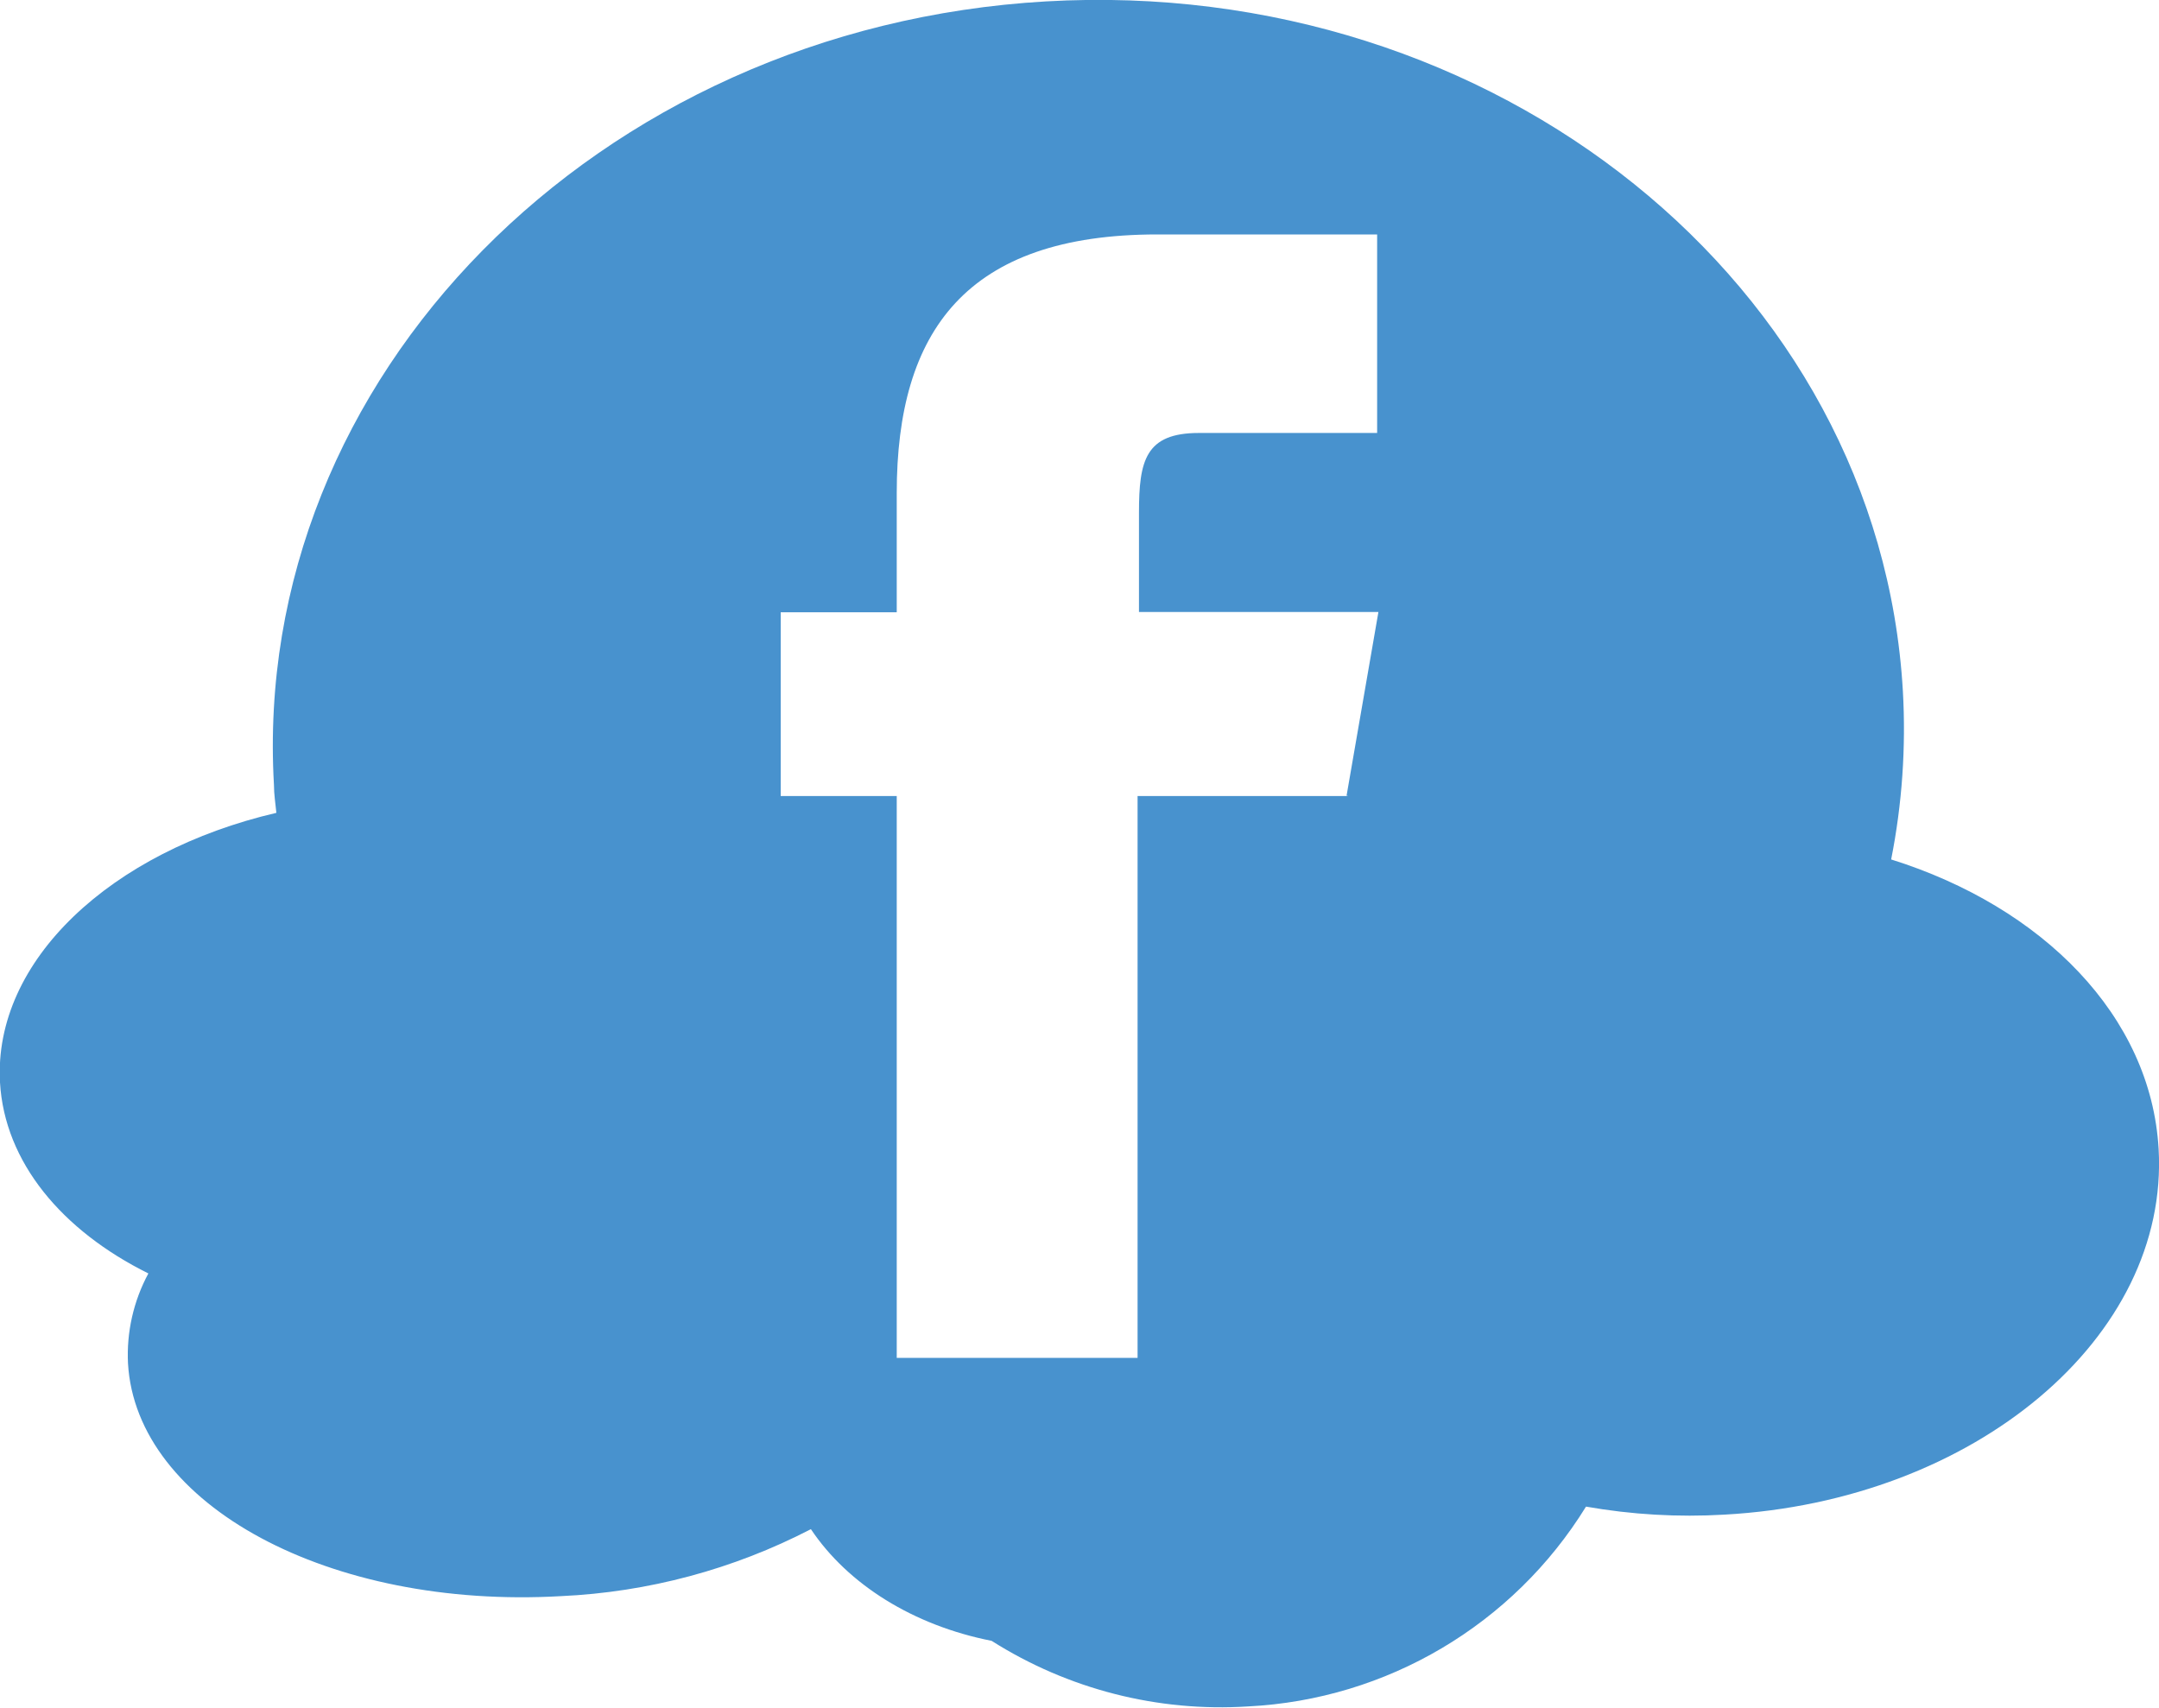
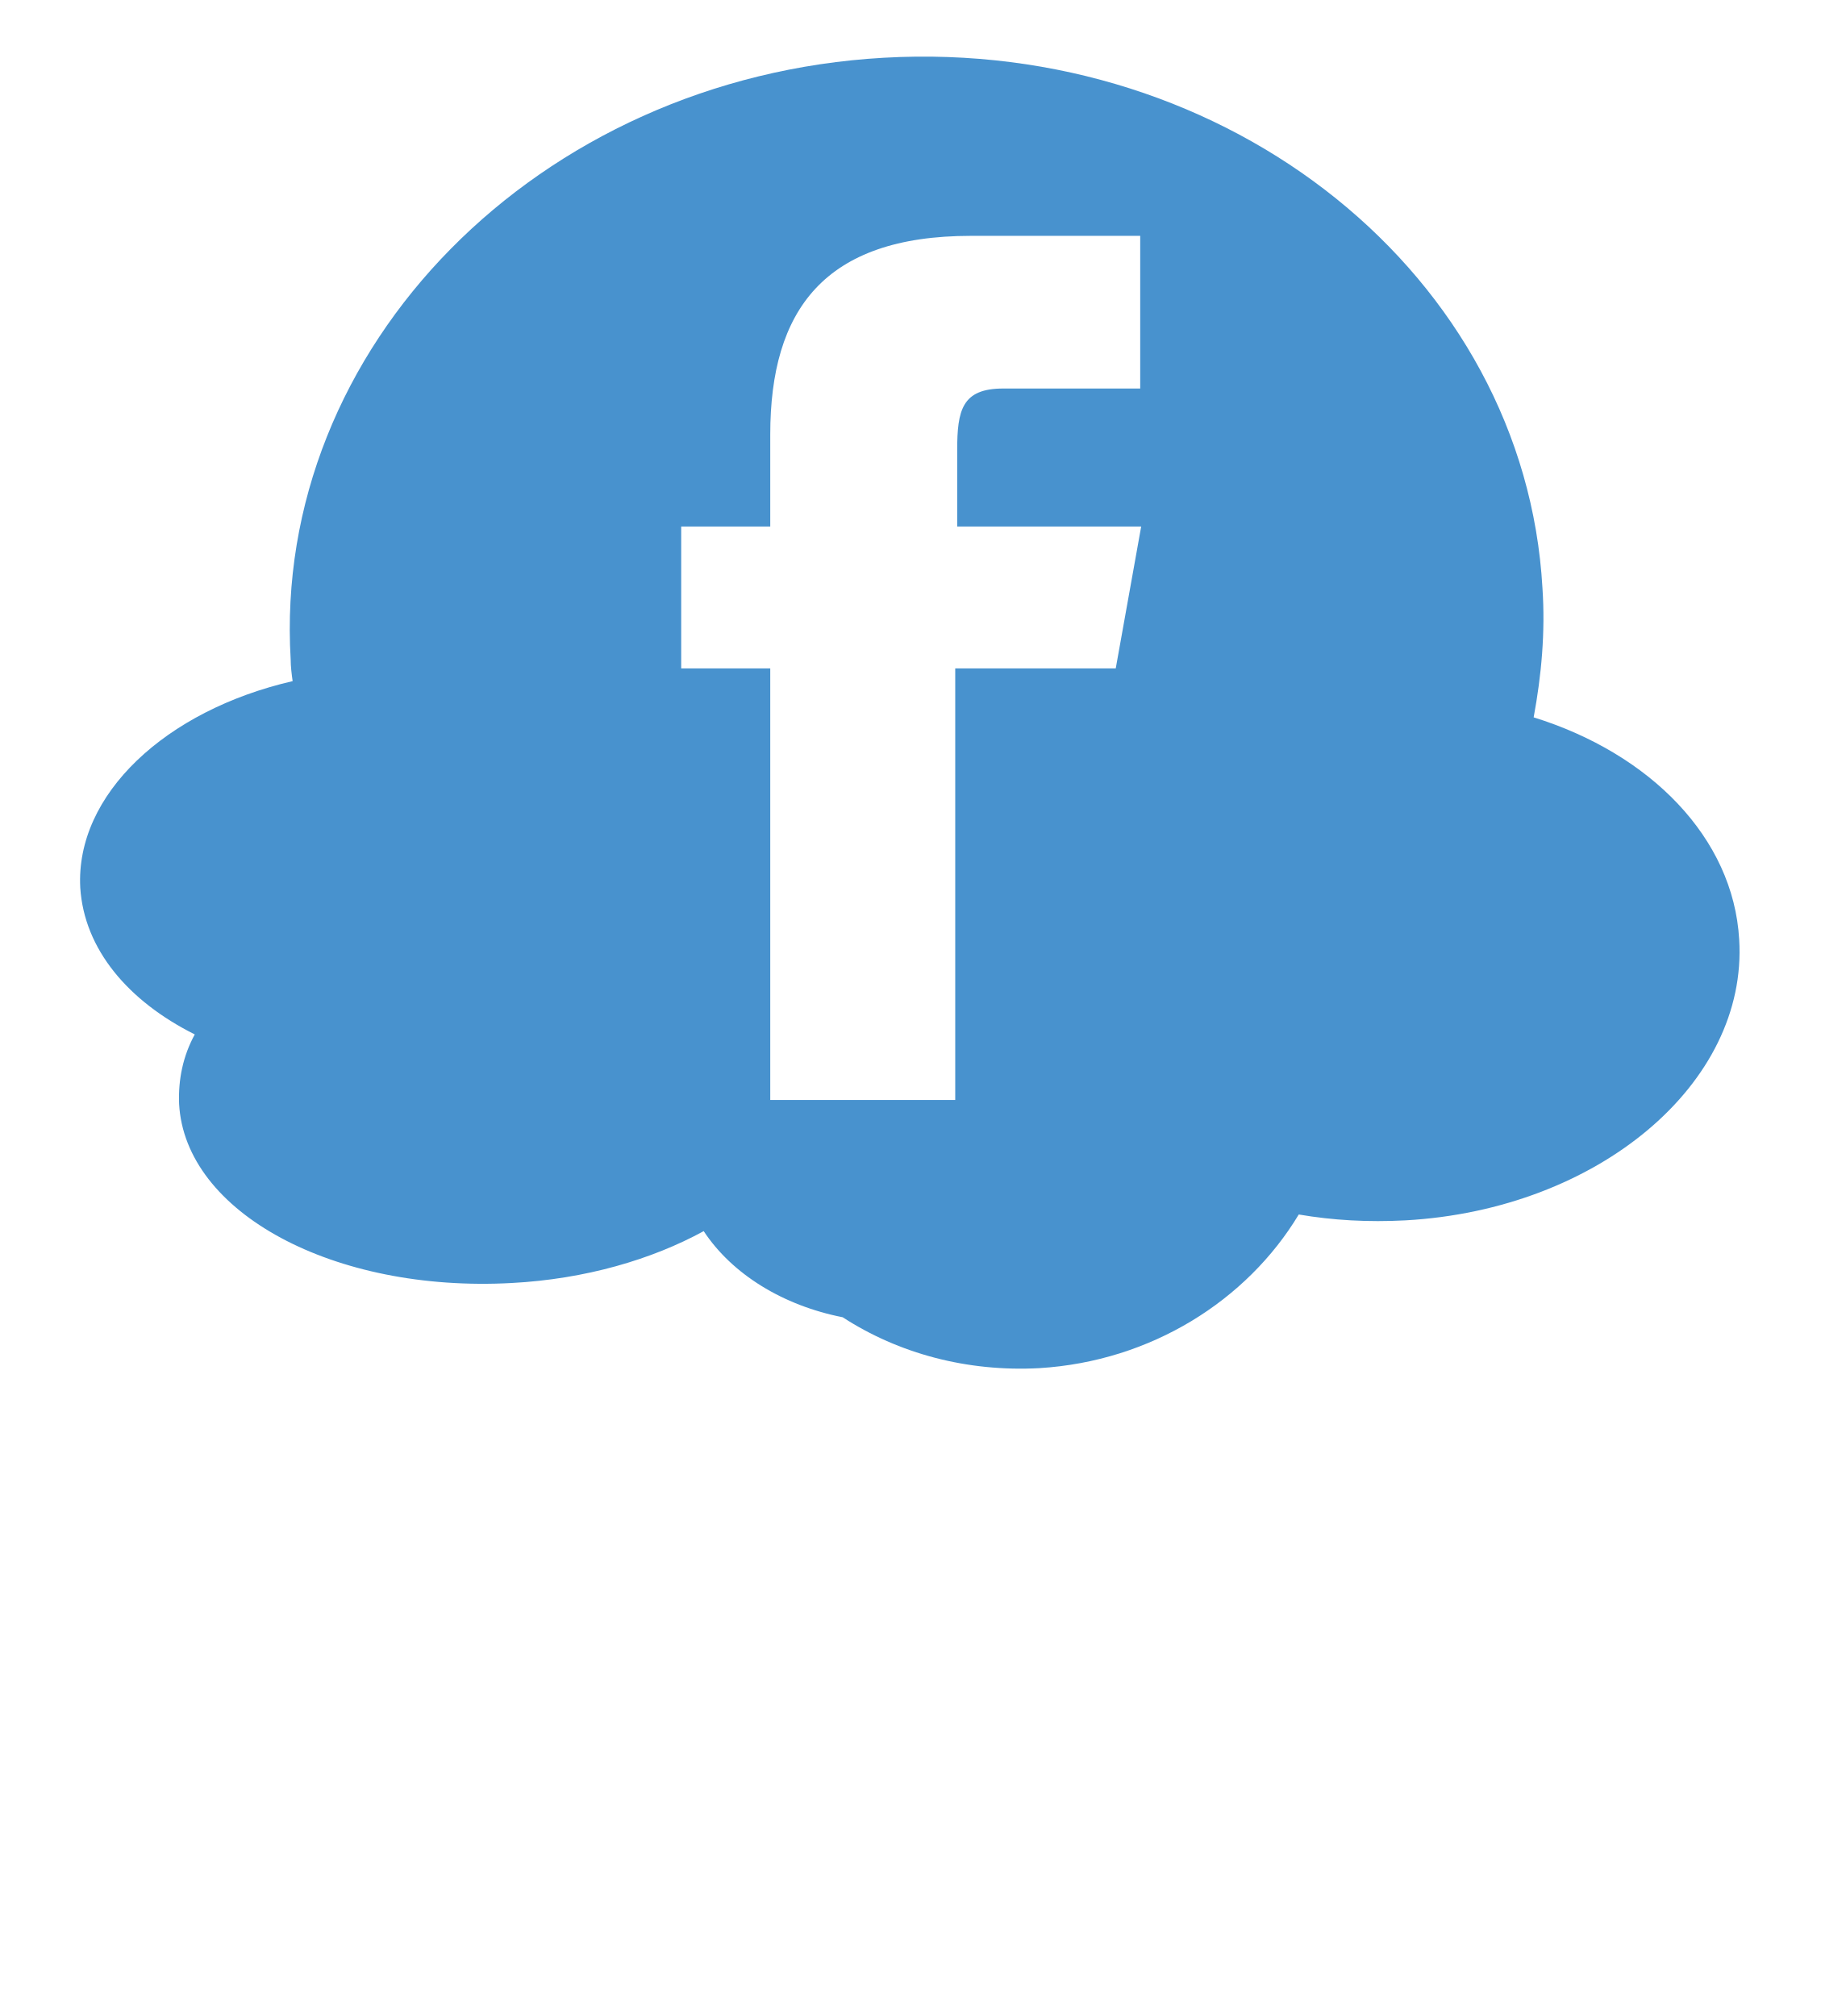
- <svg xmlns="http://www.w3.org/2000/svg" viewBox="0 0 169.52 134.11">
-   <defs>
-     <style>.cls-1{fill:#4892ce;}</style>
-   </defs>
-   <g id="Layer_2" data-name="Layer 2">
-     <g id="Layer_1-2" data-name="Layer 1">
-       <path class="cls-1" d="M169.49,90.22c-.6-10.43-9.1-19-21-22.73a52.79,52.79,0,0,0,.92-13.22c-1.84-31.94-32-56.19-67.28-54.16S19.67,29.69,21.51,61.63c0,.74.12,1.47.19,2.2C8.71,66.86-.53,75.44,0,85c.36,6.26,4.86,11.63,11.65,15a13.48,13.48,0,0,0-1.6,7.06c.64,11.14,15.84,19.32,34,18.28a47.35,47.35,0,0,0,19.62-5.26c2.91,4.35,8.05,7.56,14.19,8.77A33.6,33.6,0,0,0,98,134a33.11,33.11,0,0,0,26.53-15.69,46.79,46.79,0,0,0,10.86.63C155.06,117.86,170.34,105,169.49,90.22ZM105.86,62.51l-.14,0v0H89.32v44.12H70.41V62.51H61.3V48.08h9.11V38.72c0-12.74,5.48-20.31,20.46-20.31h17.26V34h-14c-4.19,0-4.7,2.17-4.7,6.25v7.81h18.8l-2.5,14.42Z" />
-     </g>
-   </g>
+ <svg xmlns="http://www.w3.org/2000/svg" version="1.1" id="Layer_1" x="0px" y="0px" viewBox="0 0 186 206" style="enable-background:new 0 0 186 206;" xml:space="preserve">
+   <style type="text/css">
+ 	.st0{fill:#4892CE;}
+ 	.st1{fill:#F2EBE2;}
+ </style>
+   <path class="st0" d="M177.7,96c-0.6-10.4-9.1-19-21-22.7c0.8-4.3,1.2-8.7,0.9-13.2c-1.8-31.9-32-56.2-67.3-54.2  c-35.3,2-62.5,29.6-60.6,61.5c0,0.7,0.1,1.5,0.2,2.2c-13,3-22.2,11.6-21.7,21.1c0.4,6.3,4.9,11.6,11.7,15c-1.2,2.2-1.7,4.6-1.6,7.1  c0.6,11.1,15.8,19.3,34,18.3c7.5-0.4,14.3-2.4,19.6-5.3c2.9,4.4,8.1,7.6,14.2,8.8c5.7,3.7,12.7,5.6,20.1,5.2  c11.4-0.7,21.2-6.9,26.5-15.7c3.5,0.6,7.1,0.8,10.9,0.6C163.3,123.6,178.6,110.7,177.7,96z M114.1,68.3l-0.1,0l0,0H97.6v44.1H78.7  V68.3h-9.1V53.8h9.1v-9.4c0-12.7,5.5-20.3,20.5-20.3h17.3v15.6h-14c-4.2,0-4.7,2.2-4.7,6.3v7.8h18.8L114,68.3H114.1z" />
+   <polygon class="st1" points="93.1,68.3 92.9,68.3 92.9,68.3 " />
+   <path class="st1" d="M-463.3,169.6v-7.8c0-4.1,0.5-6.3,4.7-6.3h14v-15.6h-17.3c-15,0-20.5,7.6-20.5,20.3v9.4h-9.1V184h9.1v44.1h18.9  V184h16.4l2.5-14.4H-463.3z" />
</svg>
